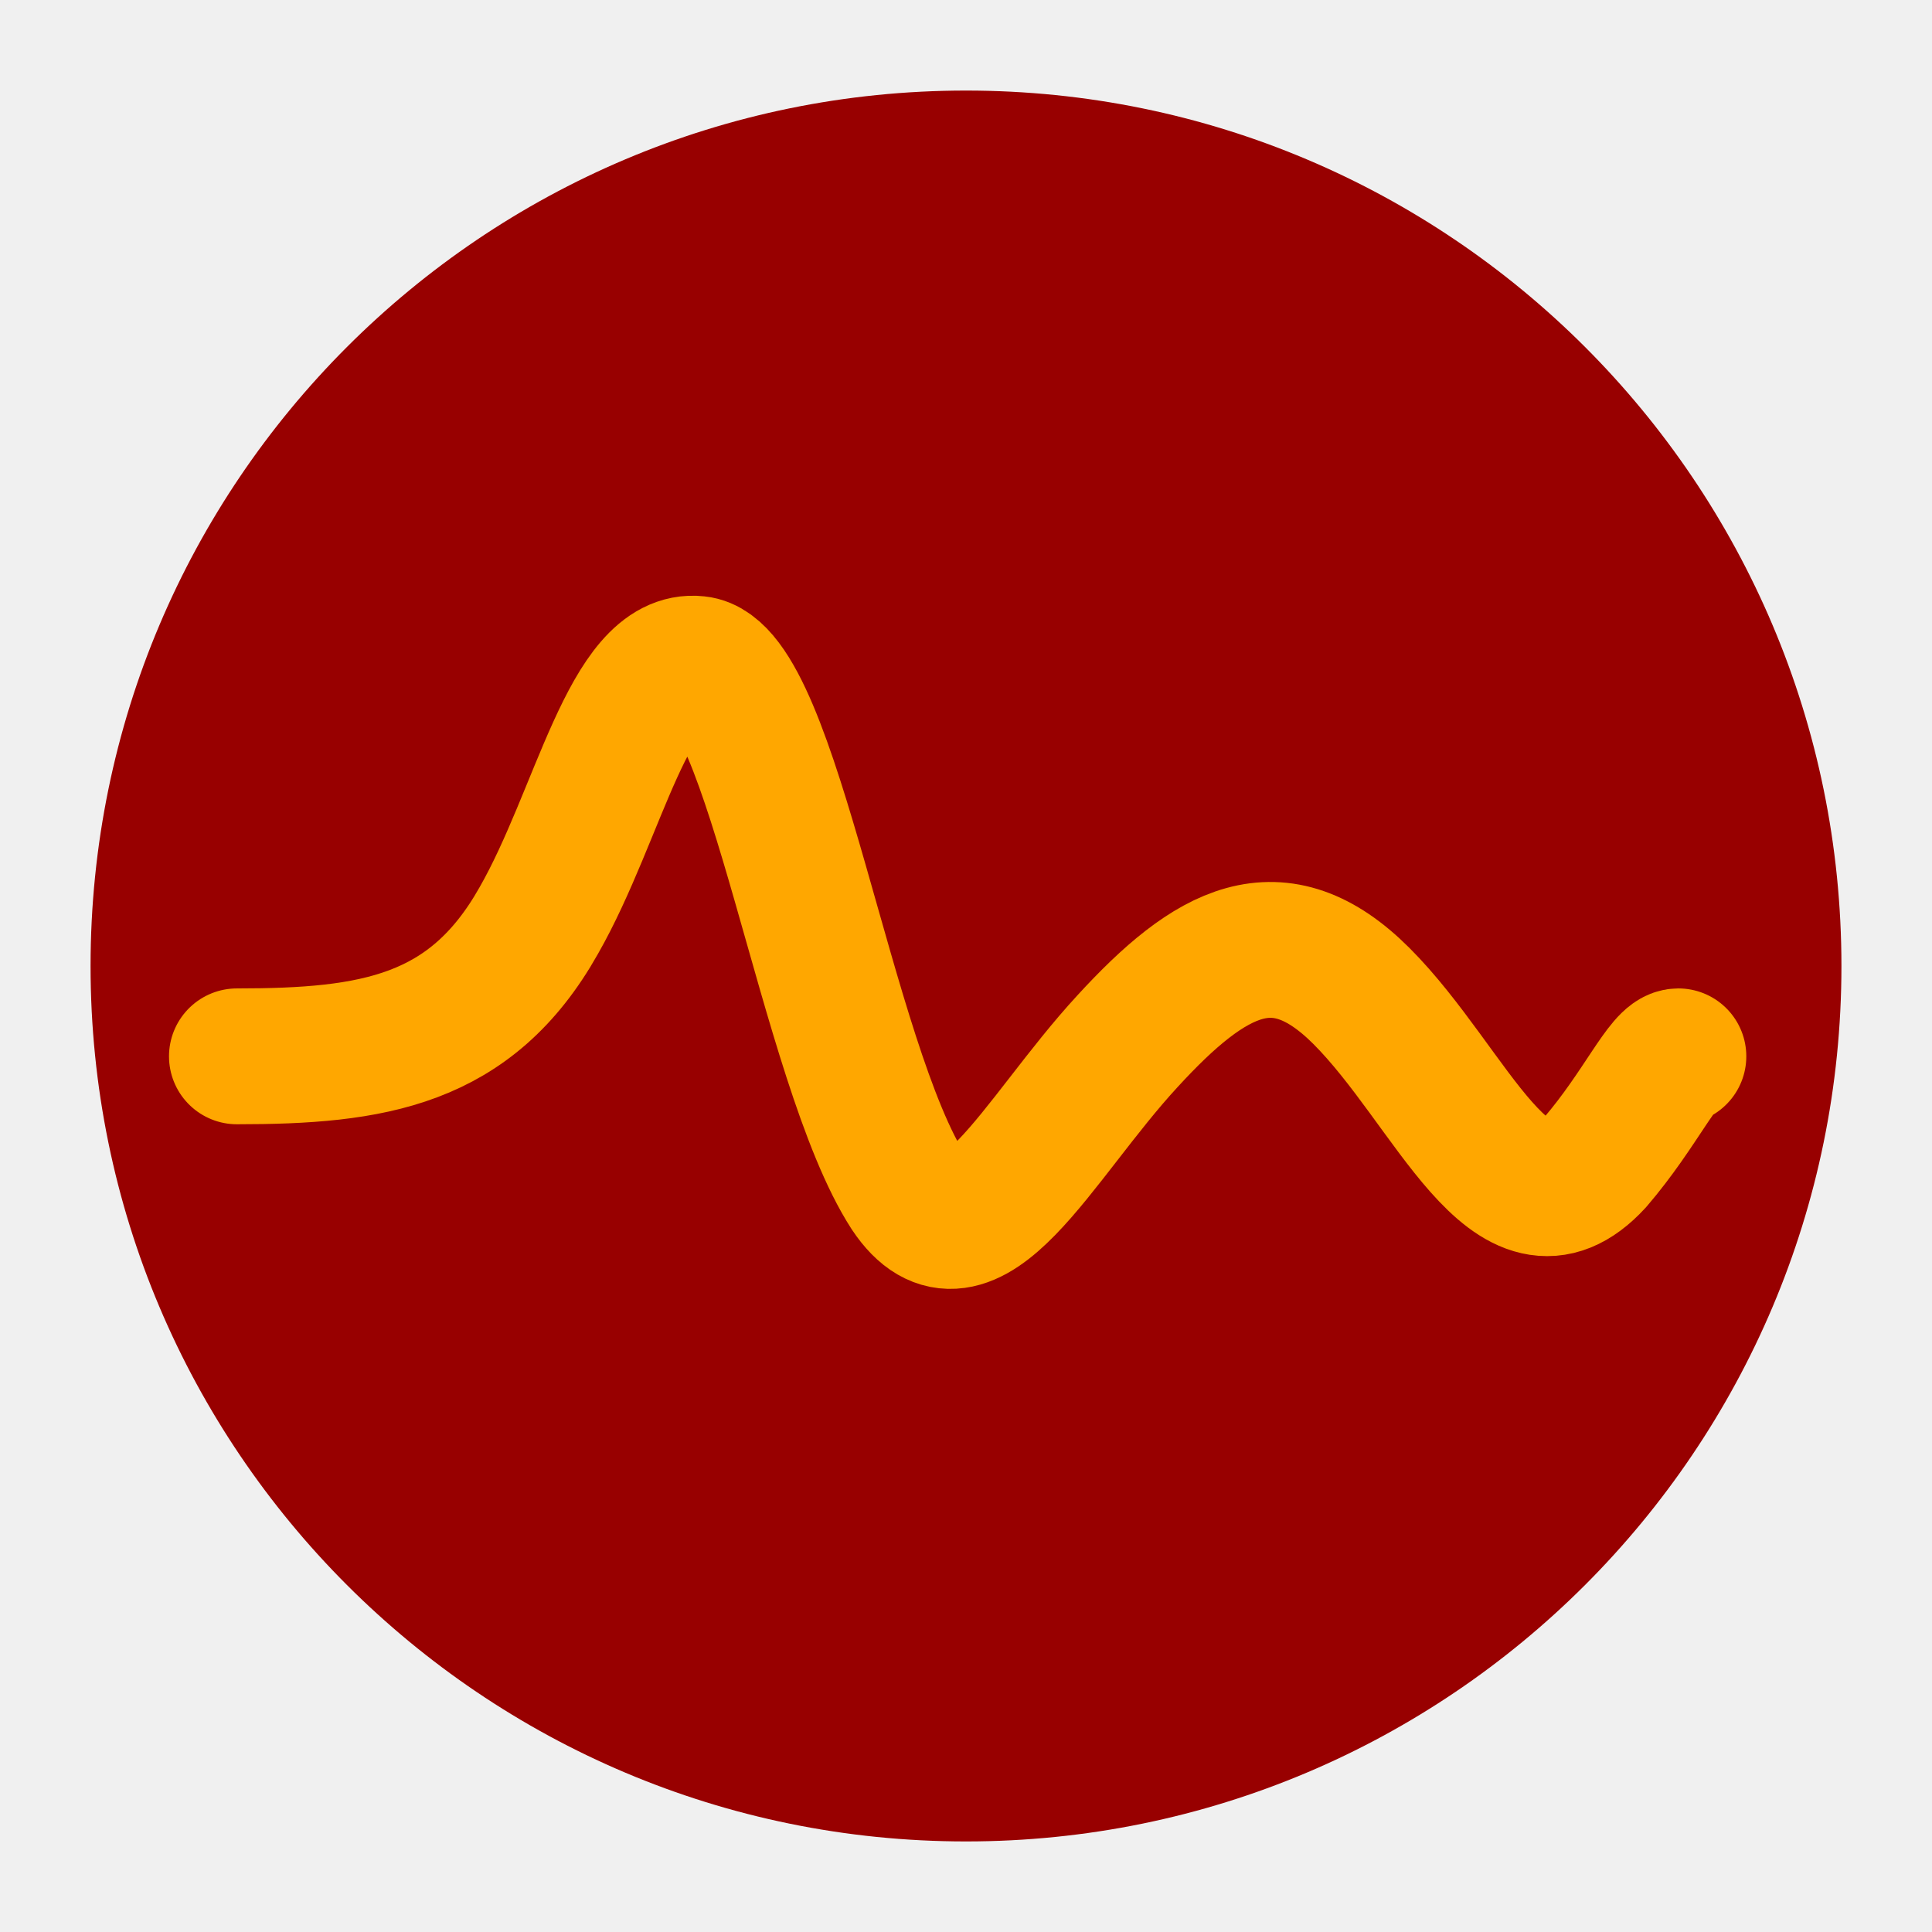
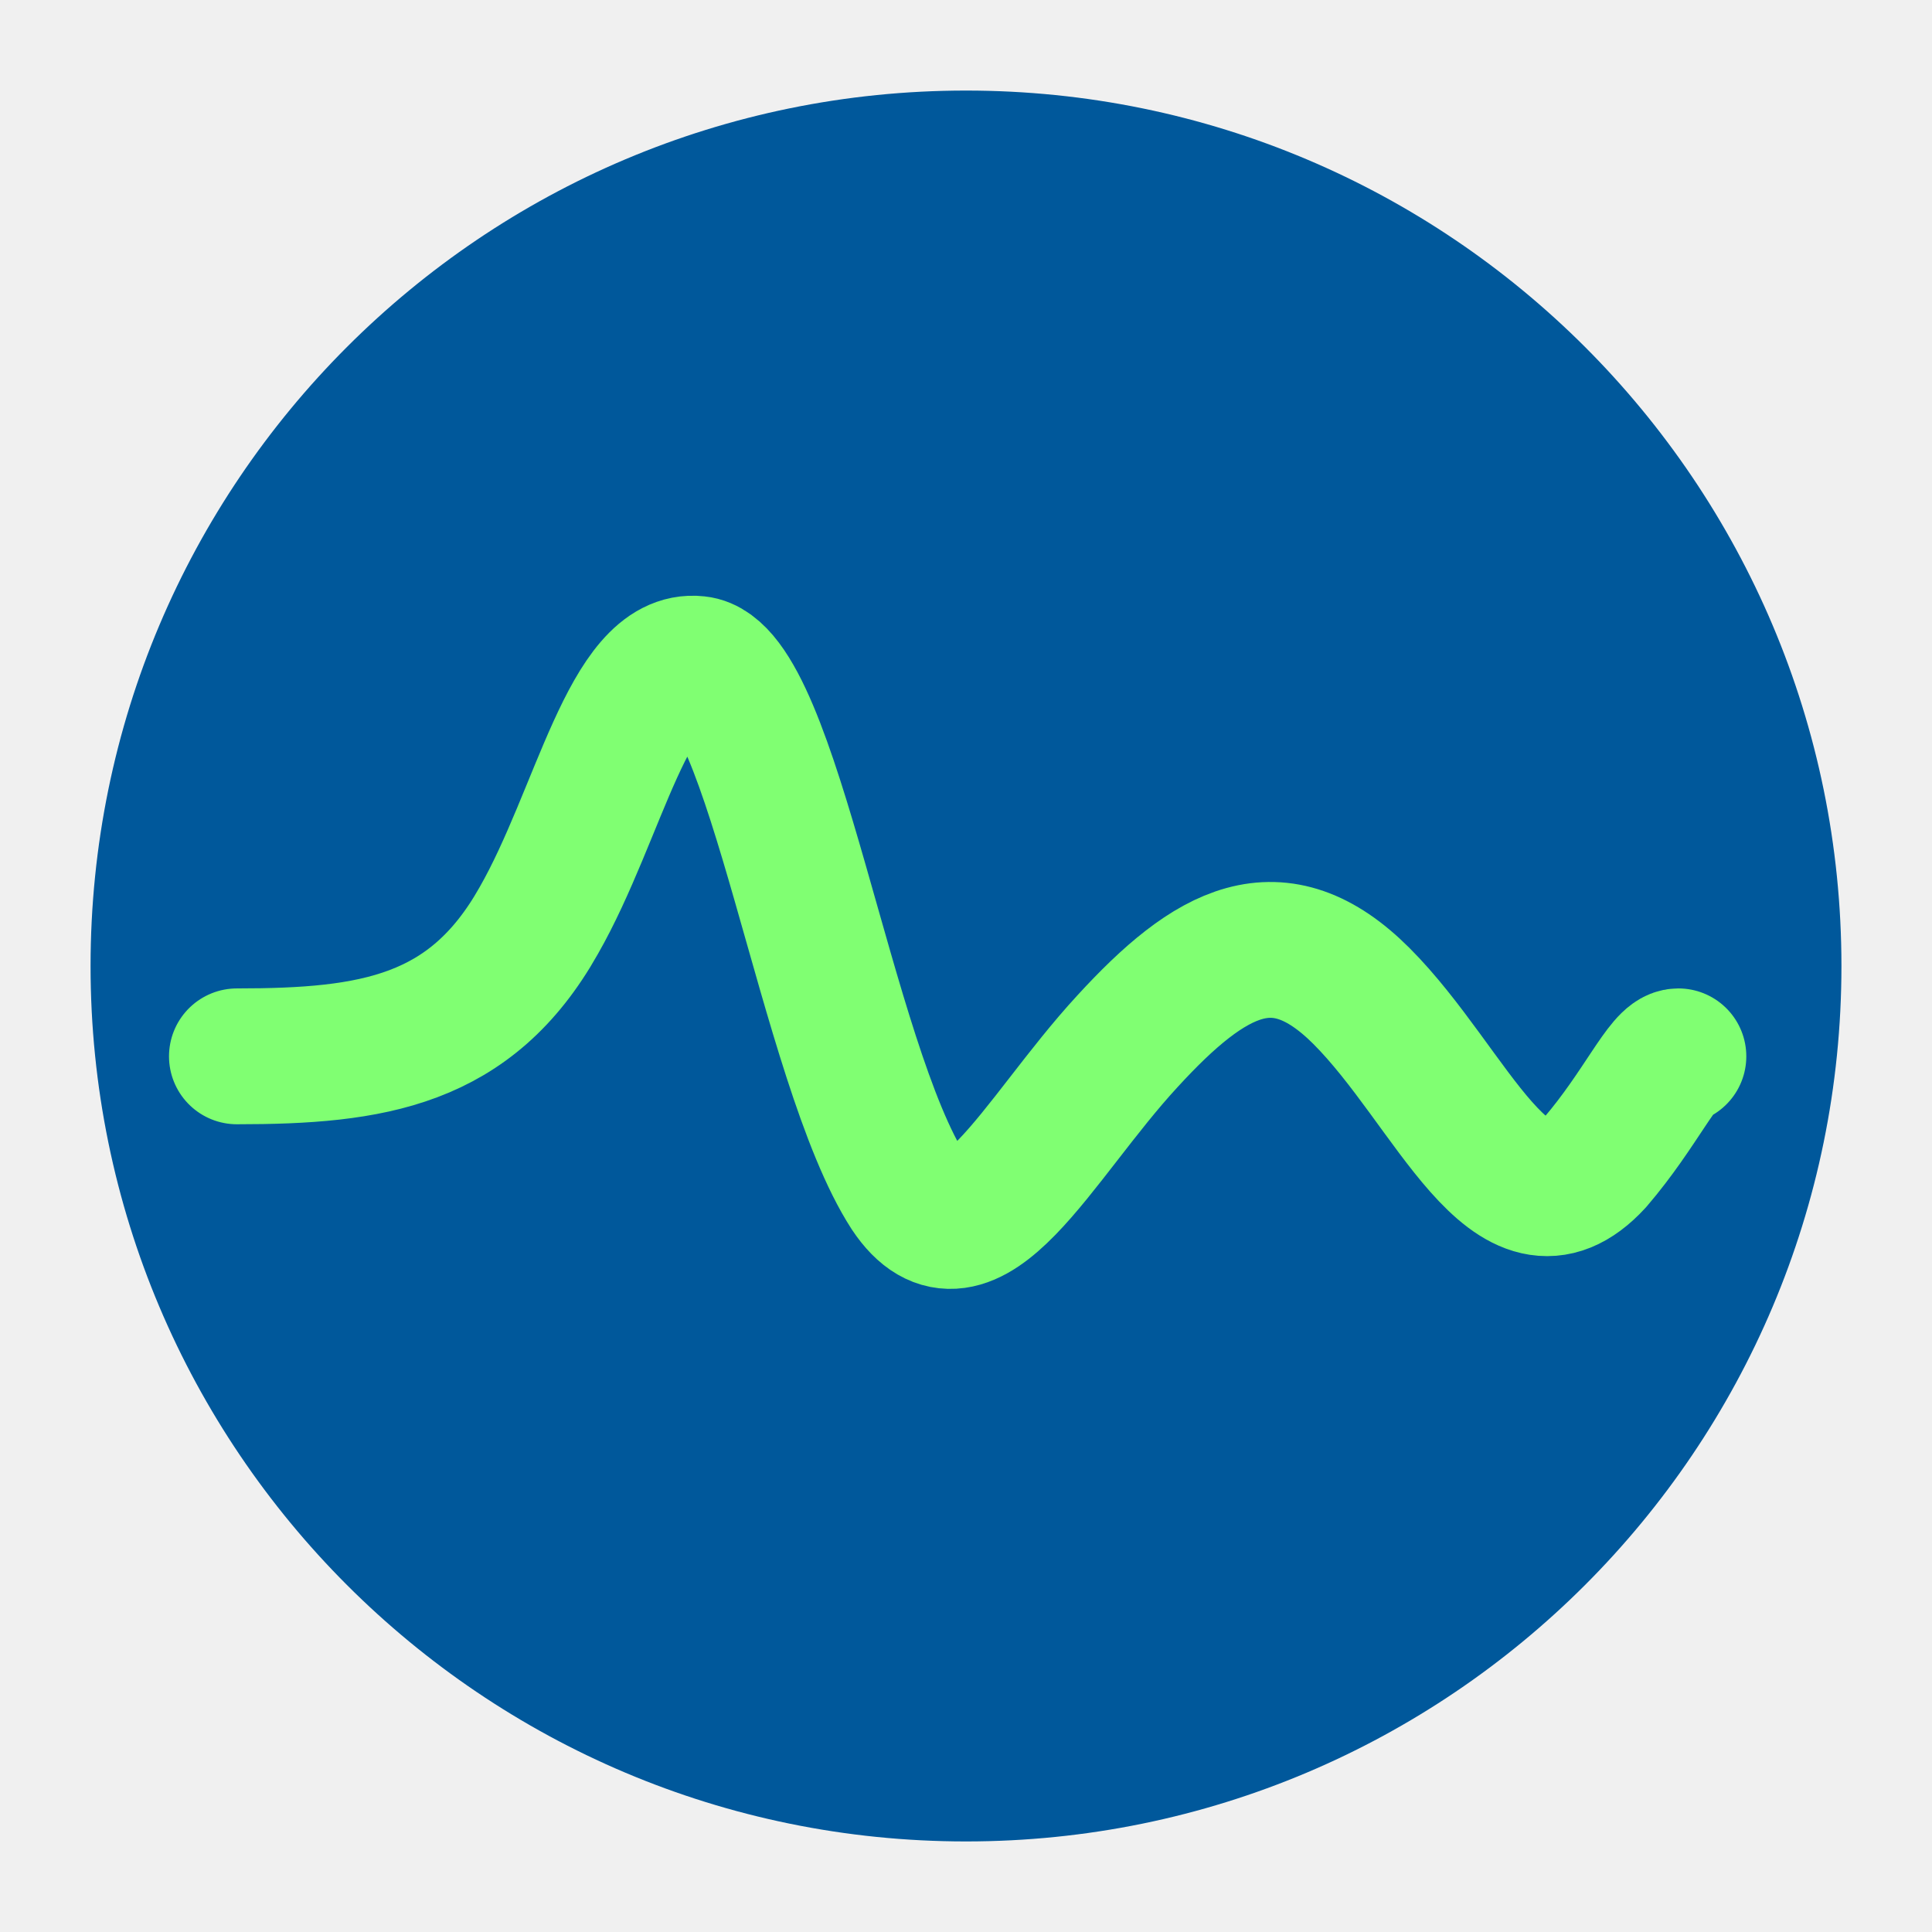
<svg xmlns="http://www.w3.org/2000/svg" width="256" height="256" viewBox="0 0 256 256" version="1.1" id="svg48">
  <defs id="defs52" />
-   <circle cx="128" cy="128" r="116" fill="#1f9d79" id="circle44" style="fill:#980000;fill-opacity:1" />
-   <path d="m 31.394,139.971 c 18,0 31,-2 40,-18 8,-14 12,-35 21,-34 10,1 17,53 28,70 8,12 17,-7 29,-20 11,-12 20,-17 31,-6 12,12 20,34 31,22 6,-7 9,-14 11,-14" fill="none" stroke="#ffffff" stroke-width="18" stroke-linecap="round" stroke-linejoin="round" id="path46" style="stroke:#ffa700;stroke-opacity:1" />
+   <circle cx="128" cy="128" r="116" fill="#1f9d79" id="circle44" style="fill:#00589b;fill-opacity:1" />
+   <path d="m 31.394,139.971 c 18,0 31,-2 40,-18 8,-14 12,-35 21,-34 10,1 17,53 28,70 8,12 17,-7 29,-20 11,-12 20,-17 31,-6 12,12 20,34 31,22 6,-7 9,-14 11,-14" fill="none" stroke="#ffffff" stroke-width="18" stroke-linecap="round" stroke-linejoin="round" id="path46" style="stroke:#80ff72;stroke-opacity:1" />
</svg>
